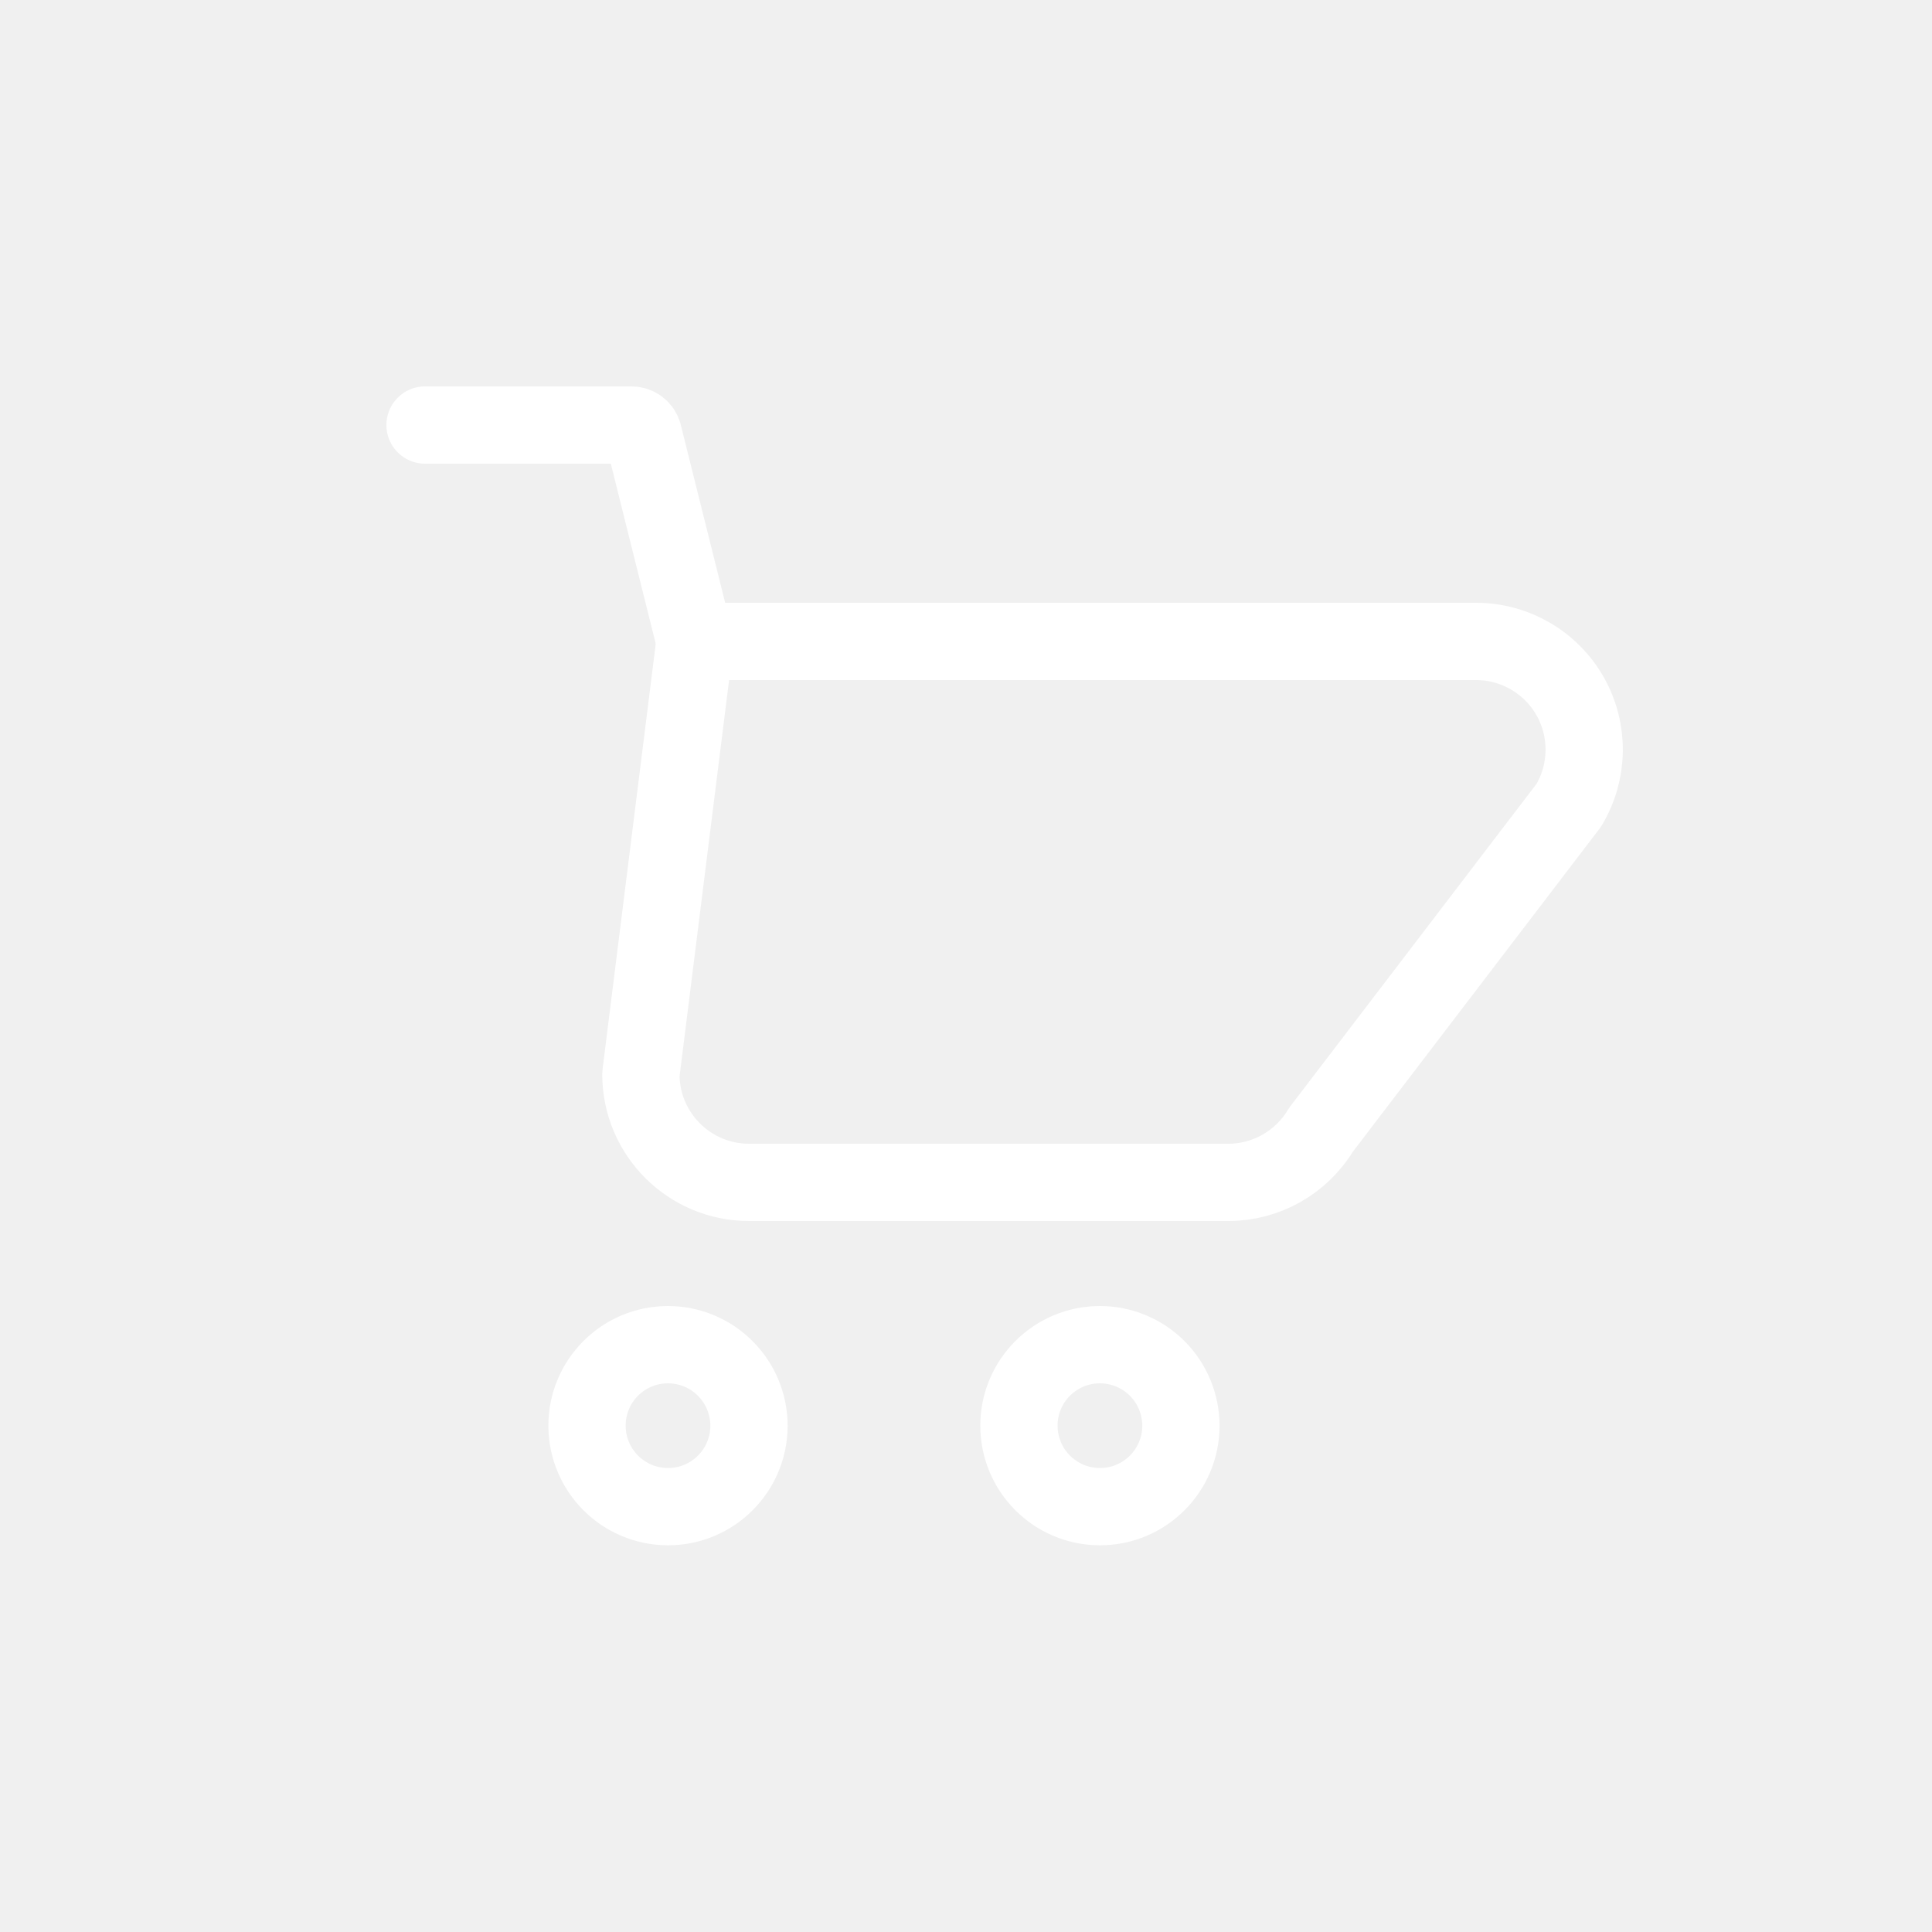
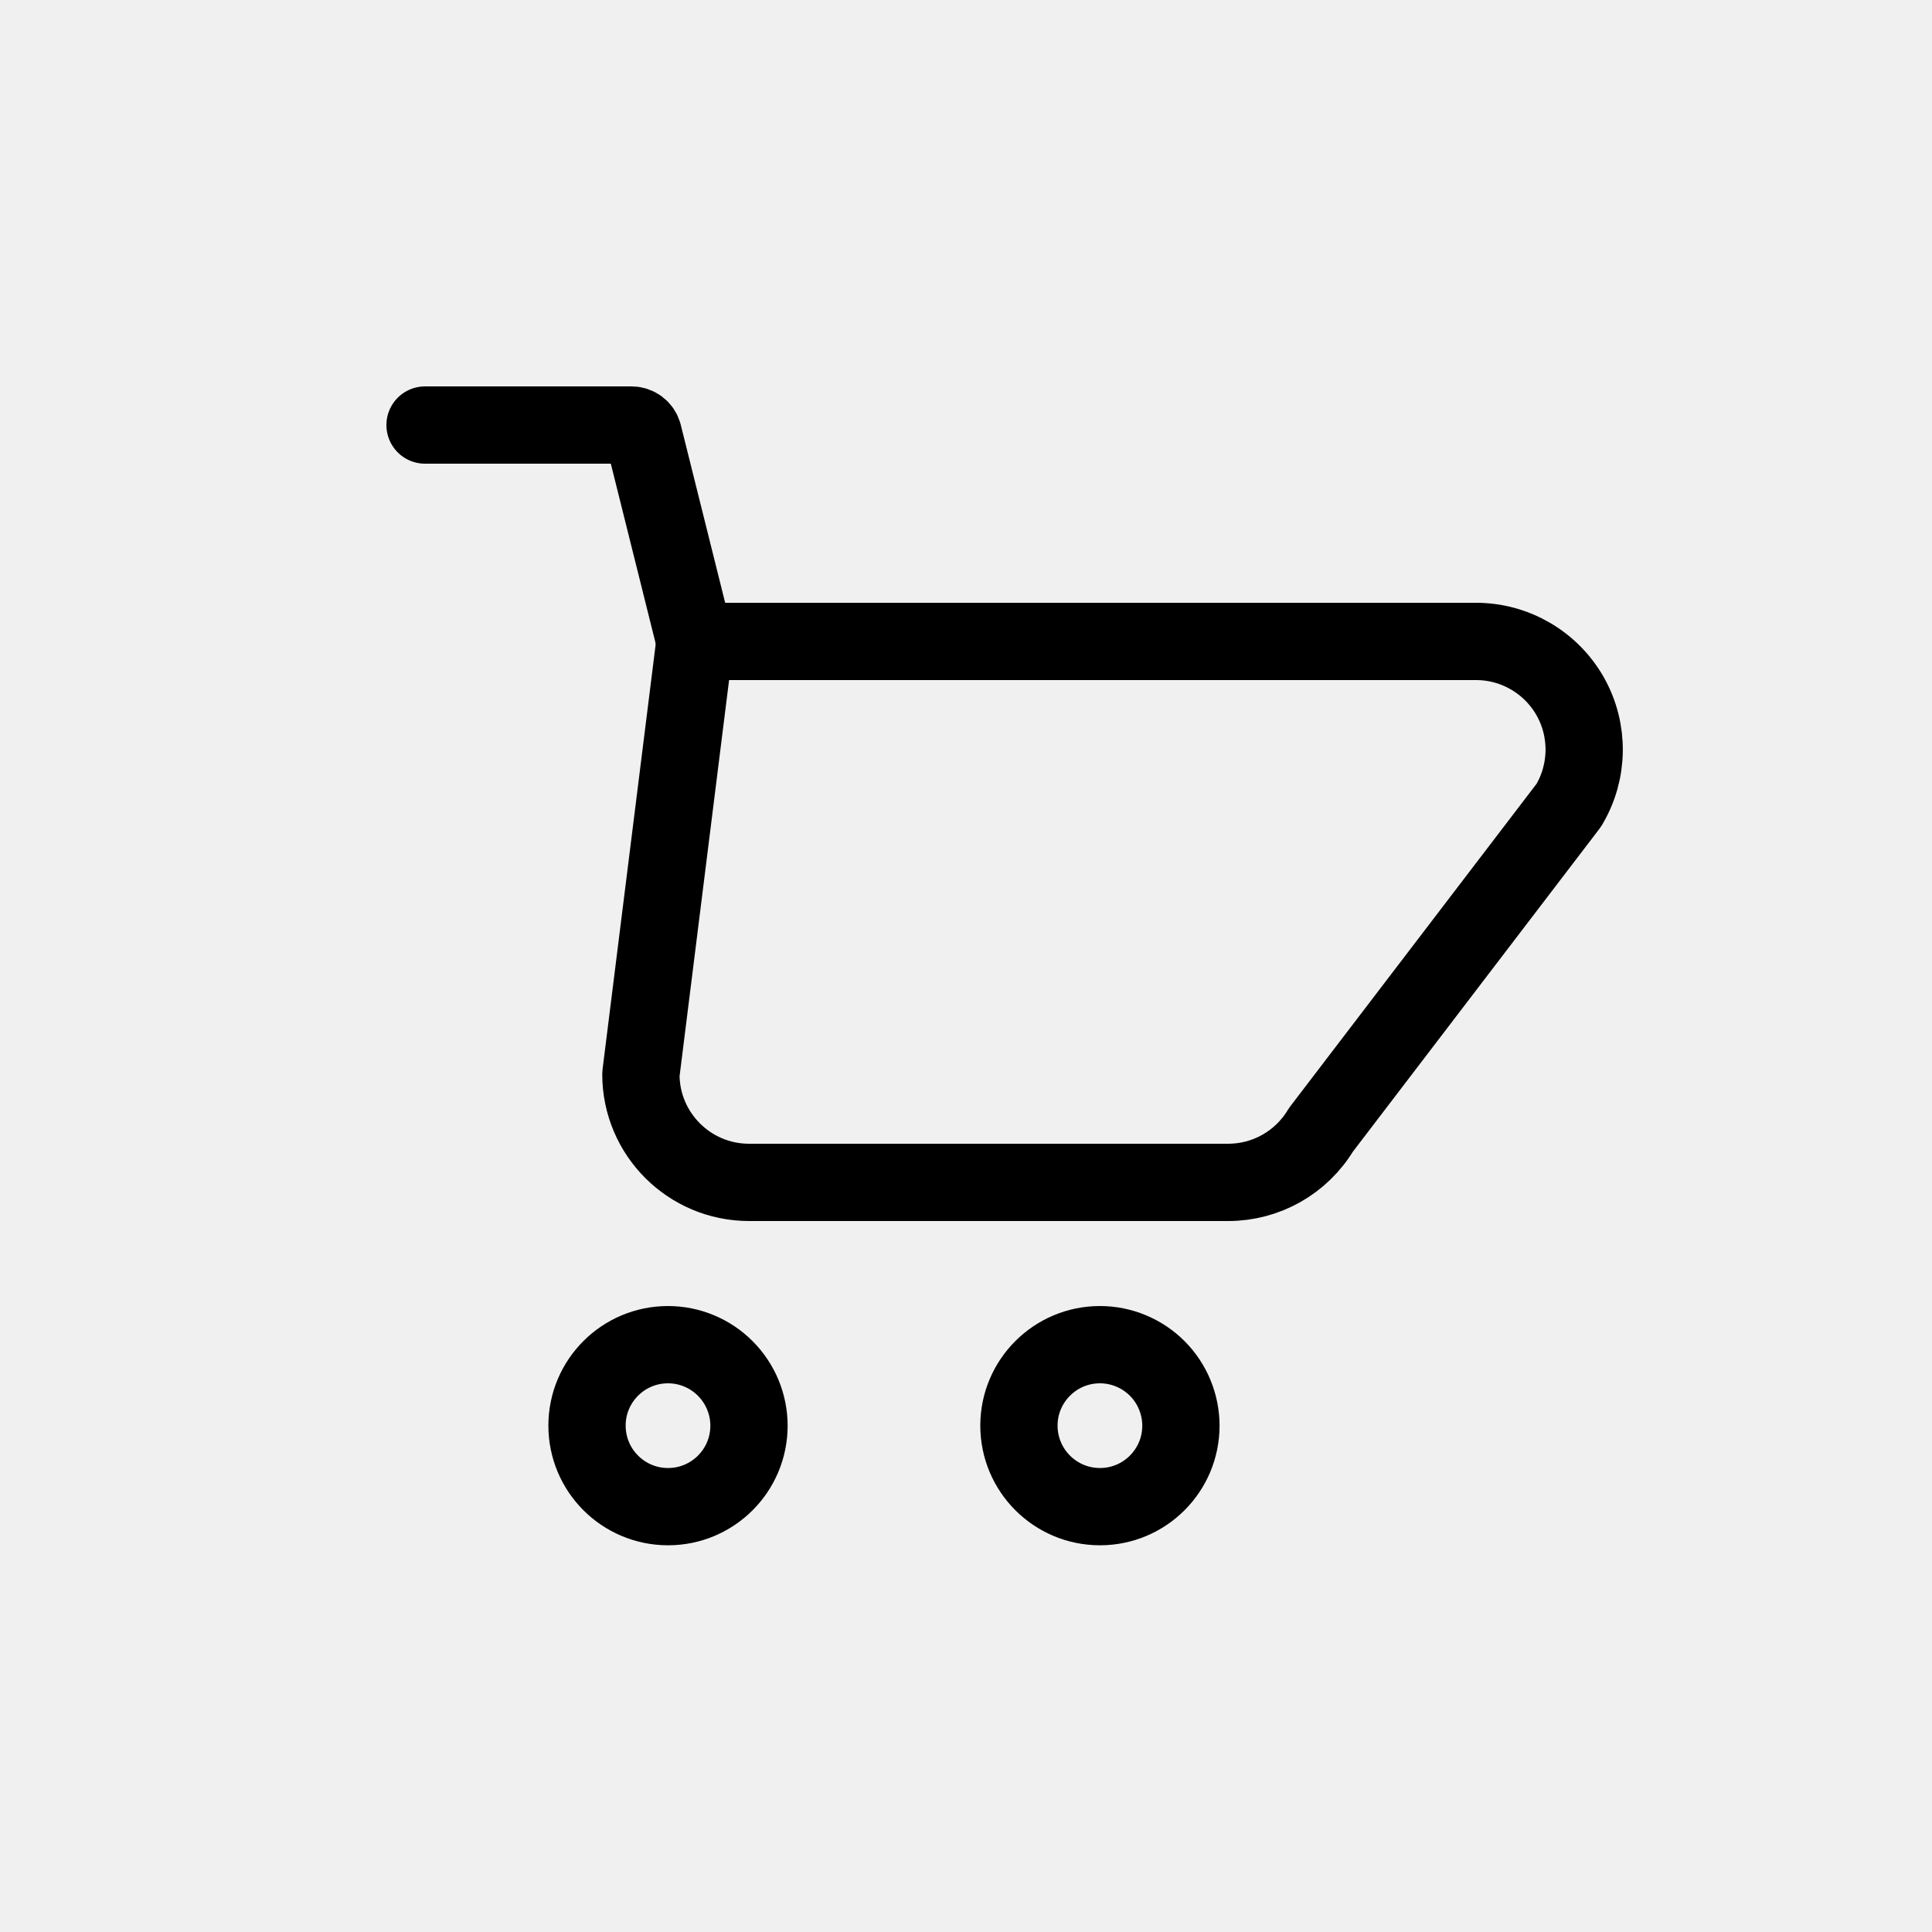
<svg xmlns="http://www.w3.org/2000/svg" width="30px" height="30px" viewBox="0 -0.5 25 25" fill="none">
-   <path fill-rule="evenodd" clip-rule="evenodd" d="M9.692 17.95C9.691 18.529 9.221 18.997 8.643 18.996C8.064 18.995 7.596 18.526 7.596 17.947C7.596 17.369 8.065 16.9 8.644 16.9C8.922 16.9 9.189 17.011 9.385 17.208C9.582 17.405 9.692 17.672 9.692 17.95V17.95Z" stroke="#ffffff" stroke-width="1" stroke-linecap="round" stroke-linejoin="round" />
-   <path fill-rule="evenodd" clip-rule="evenodd" d="M15.281 17.95C15.28 18.529 14.81 18.997 14.232 18.996C13.653 18.995 13.185 18.526 13.185 17.947C13.185 17.369 13.655 16.9 14.233 16.9C14.511 16.9 14.778 17.011 14.975 17.208C15.171 17.405 15.281 17.672 15.281 17.95V17.95Z" stroke="#ffffff" stroke-width="1" stroke-linecap="round" stroke-linejoin="round" />
-   <path fill-rule="evenodd" clip-rule="evenodd" d="M19.1 7.8H8.993L8.293 13.4C8.293 14.173 8.92 14.8 9.693 14.8H15.893C16.385 14.8 16.84 14.542 17.093 14.12L20.3 9.92C20.559 9.488 20.566 8.949 20.318 8.51C20.069 8.072 19.604 7.8 19.1 7.8Z" stroke="#ffffff" stroke-width="1" stroke-linecap="round" stroke-linejoin="round" />
-   <path d="M8.993 7.8L8.324 5.118C8.306 5.048 8.243 5 8.171 5H5.5" stroke="#ffffff" stroke-width="1" stroke-linecap="round" stroke-linejoin="round" />
+   <path fill-rule="evenodd" clip-rule="evenodd" d="M9.692 17.95C9.691 18.529 9.221 18.997 8.643 18.996C8.064 18.995 7.596 18.526 7.596 17.947C7.596 17.369 8.065 16.9 8.644 16.9C8.922 16.9 9.189 17.011 9.385 17.208C9.582 17.405 9.692 17.672 9.692 17.95V17.95Z" stroke="#000000" stroke-width="1" stroke-linecap="round" stroke-linejoin="round" />
+   <path fill-rule="evenodd" clip-rule="evenodd" d="M15.281 17.95C15.28 18.529 14.81 18.997 14.232 18.996C13.653 18.995 13.185 18.526 13.185 17.947C13.185 17.369 13.655 16.9 14.233 16.9C14.511 16.9 14.778 17.011 14.975 17.208C15.171 17.405 15.281 17.672 15.281 17.95V17.95Z" stroke="#000000" stroke-width="1" stroke-linecap="round" stroke-linejoin="round" />
+   <path fill-rule="evenodd" clip-rule="evenodd" d="M19.1 7.8H8.993L8.293 13.4C8.293 14.173 8.92 14.8 9.693 14.8H15.893C16.385 14.8 16.84 14.542 17.093 14.12L20.3 9.92C20.559 9.488 20.566 8.949 20.318 8.51C20.069 8.072 19.604 7.8 19.1 7.8Z" stroke="#000000" stroke-width="1" stroke-linecap="round" stroke-linejoin="round" />
+   <path d="M8.993 7.8L8.324 5.118C8.306 5.048 8.243 5 8.171 5H5.5" stroke="#000000" stroke-width="1" stroke-linecap="round" stroke-linejoin="round" />
</svg>
